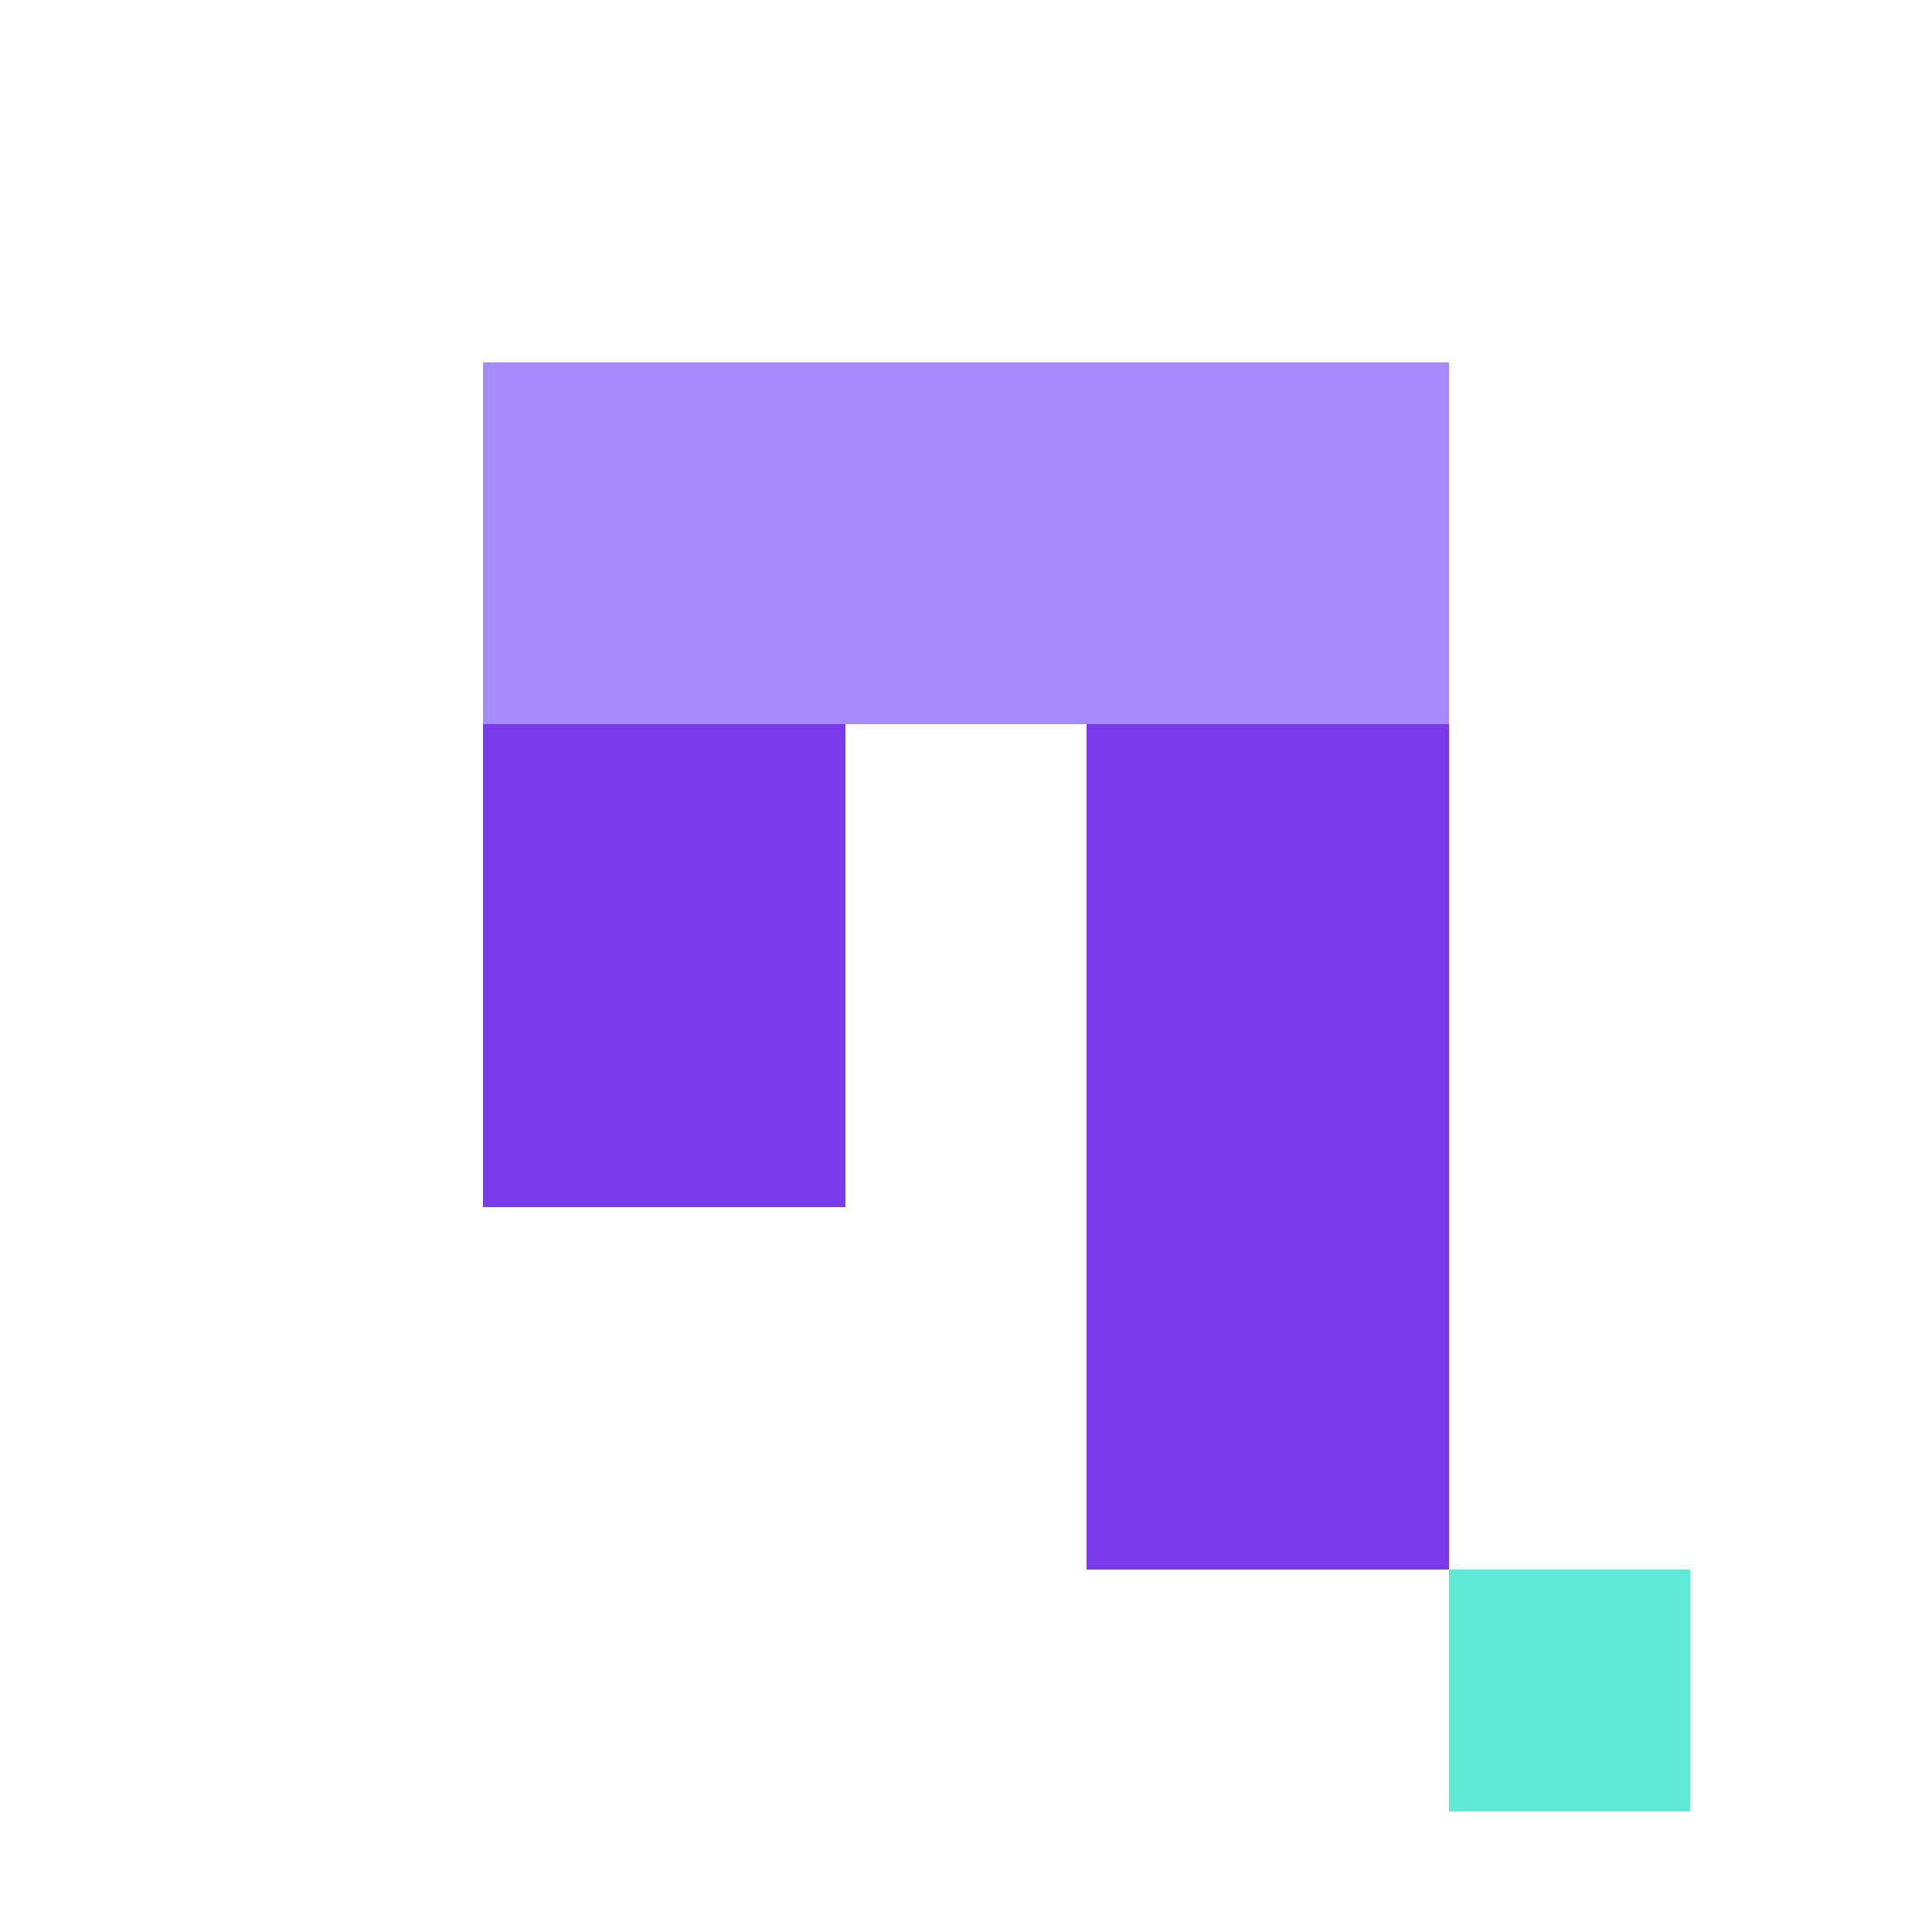
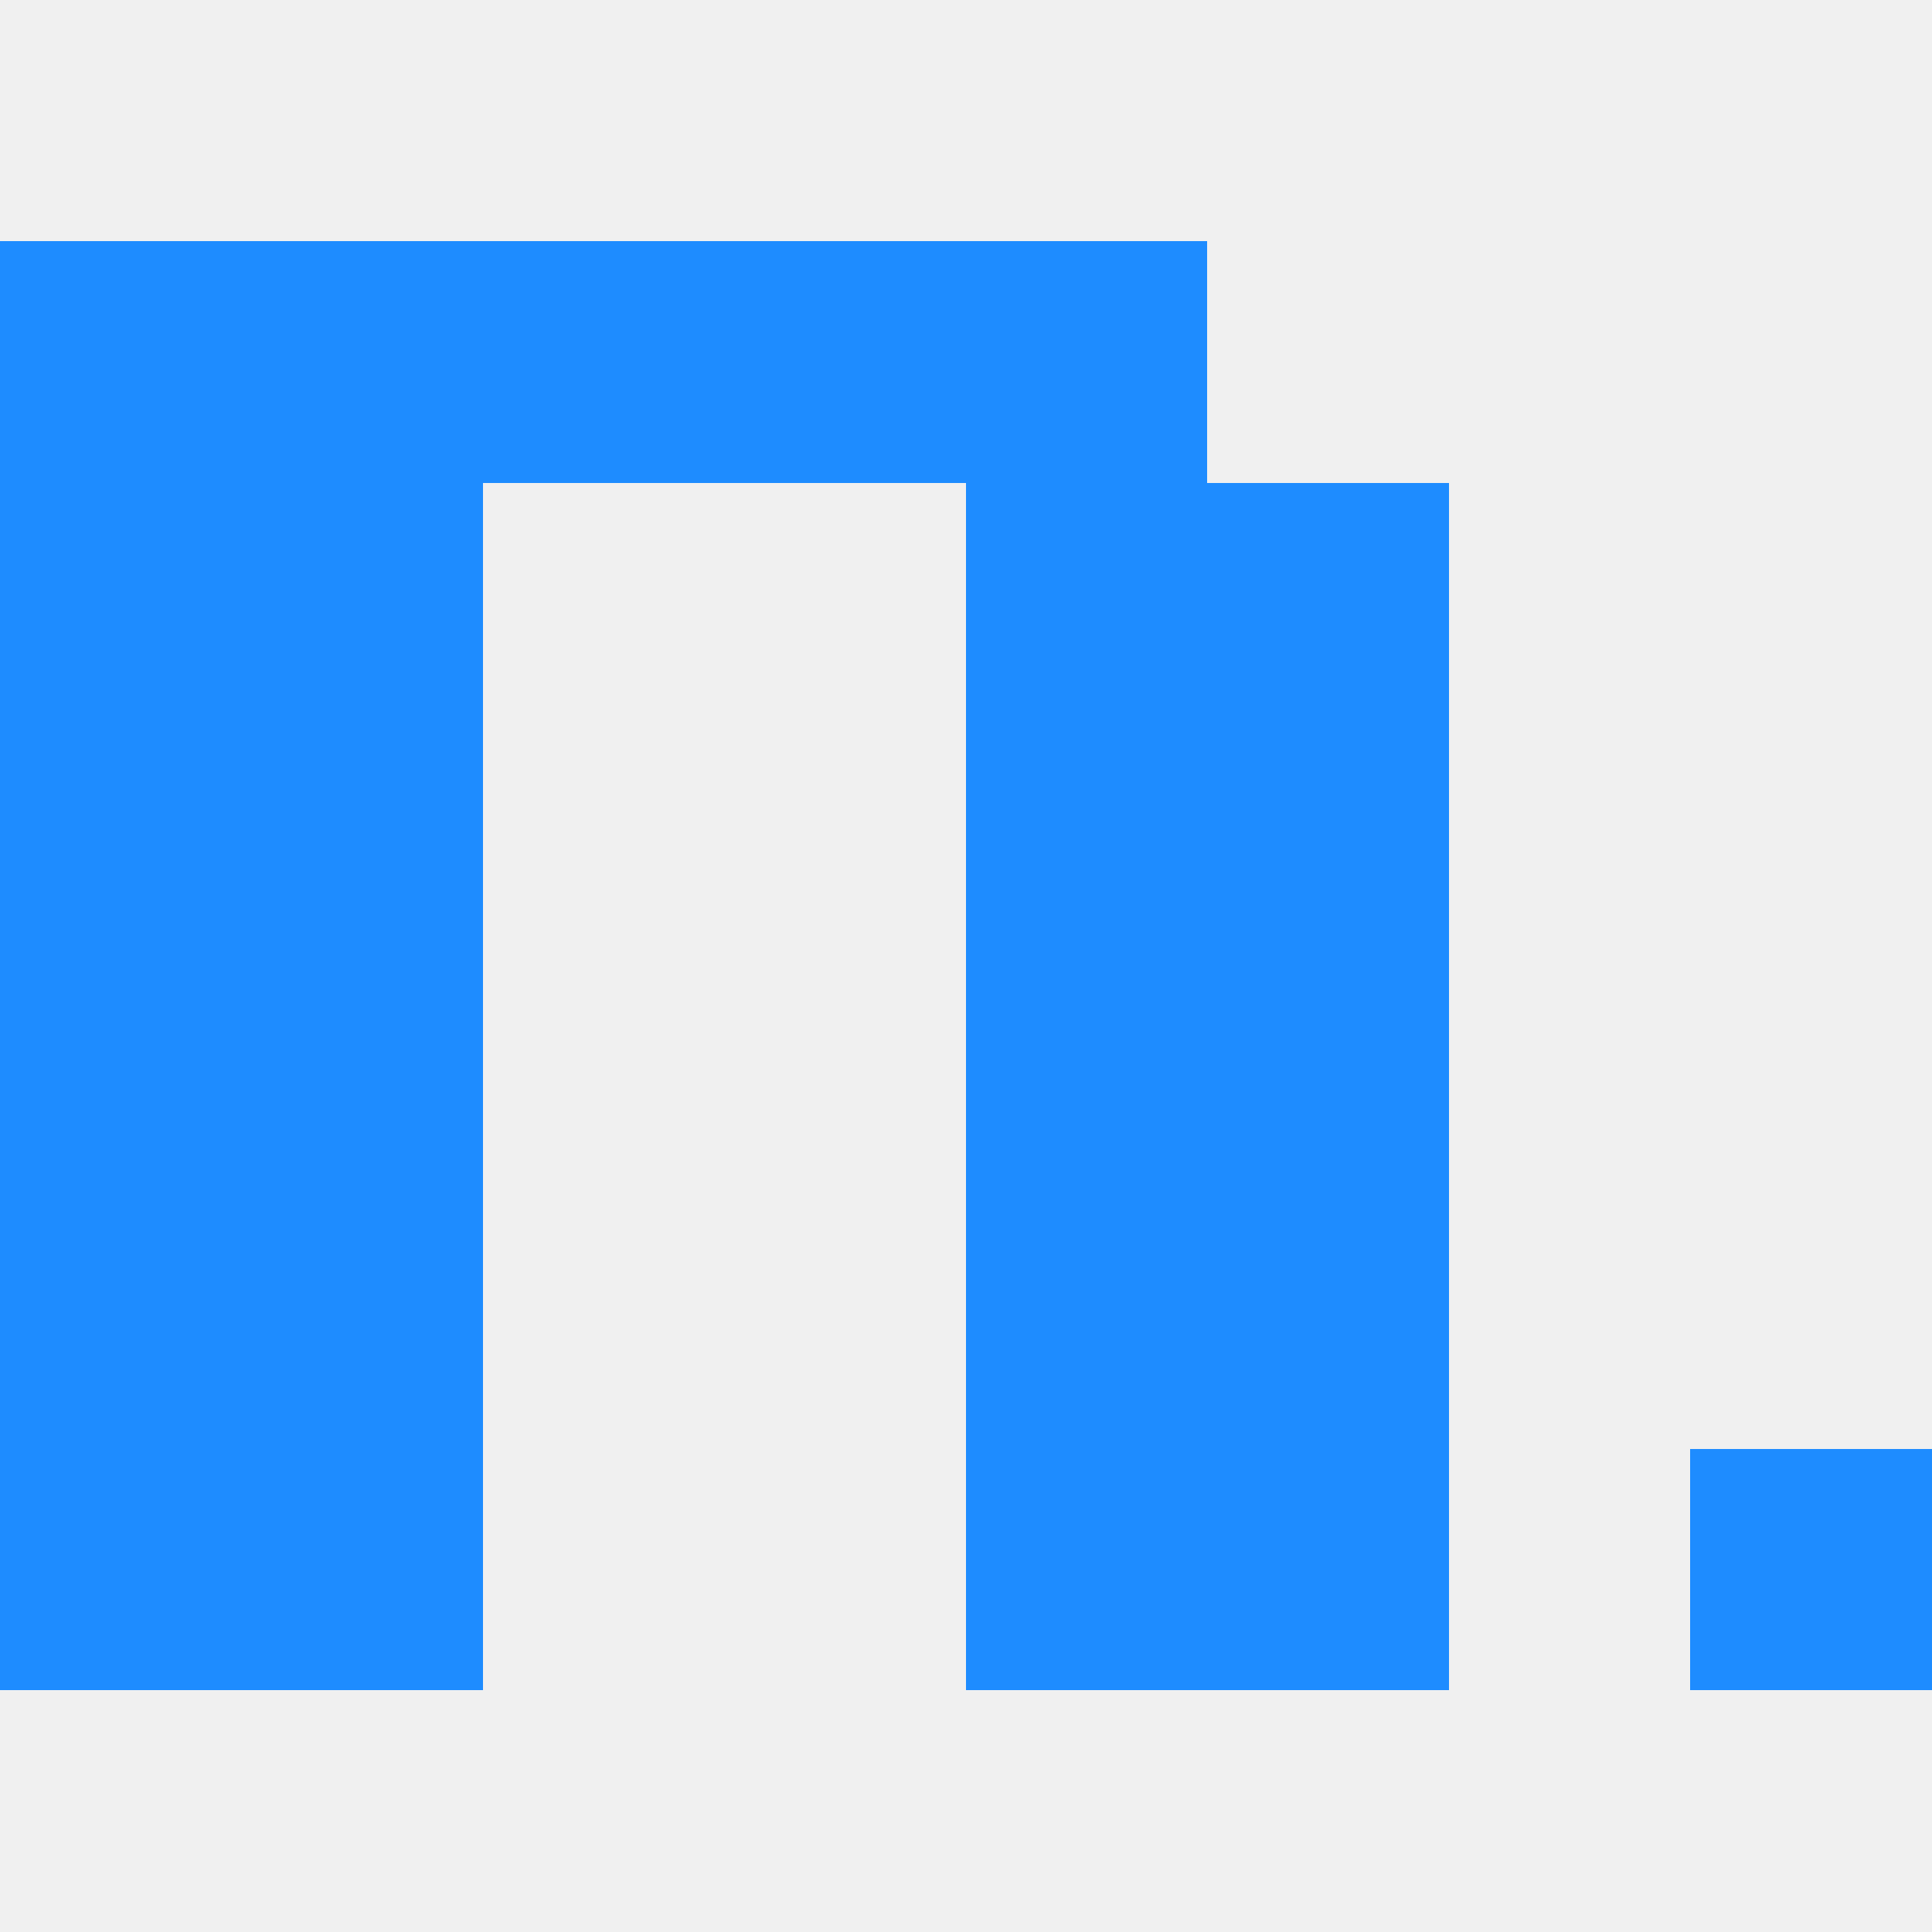
- <svg xmlns="http://www.w3.org/2000/svg" viewBox="0 0 16 16" shape-rendering="crispEdges">
-   <rect width="16" height="16" fill="#fff" />
-   <g fill="#7c3aed">
-     <path d="M4 3h3v7H4zM9 3h3v10H9z" />
-     <path d="M4 3h8v3H4z" fill="#a78bfa" />
-   </g>
-   <rect x="12" y="13" width="2" height="2" fill="#5eead4" />
+ <svg xmlns="http://www.w3.org/2000/svg" width="16" height="16" viewBox="0 0 16 16" shape-rendering="crispEdges">
+   <style>rect{fill:#1E8CFF}@media (prefers-color-scheme: dark){rect{fill:#1E8CFF}}</style>
+   <rect x="0" y="2" width="10" height="2" fill="#1E8CFF" />
+   <rect x="0" y="4" width="4" height="2" fill="#1E8CFF" />
+   <rect x="8" y="4" width="4" height="2" fill="#1E8CFF" />
+   <rect x="0" y="6" width="4" height="2" fill="#1E8CFF" />
+   <rect x="8" y="6" width="4" height="2" fill="#1E8CFF" />
+   <rect x="0" y="8" width="4" height="2" fill="#1E8CFF" />
+   <rect x="8" y="8" width="4" height="2" fill="#1E8CFF" />
+   <rect x="0" y="10" width="4" height="2" fill="#1E8CFF" />
+   <rect x="8" y="10" width="4" height="2" fill="#1E8CFF" />
+   <rect x="0" y="12" width="4" height="2" fill="#1E8CFF" />
+   <rect x="8" y="12" width="4" height="2" fill="#1E8CFF" />
+   <rect x="14" y="12" width="2" height="2" fill="#1E8CFF" />
</svg>
